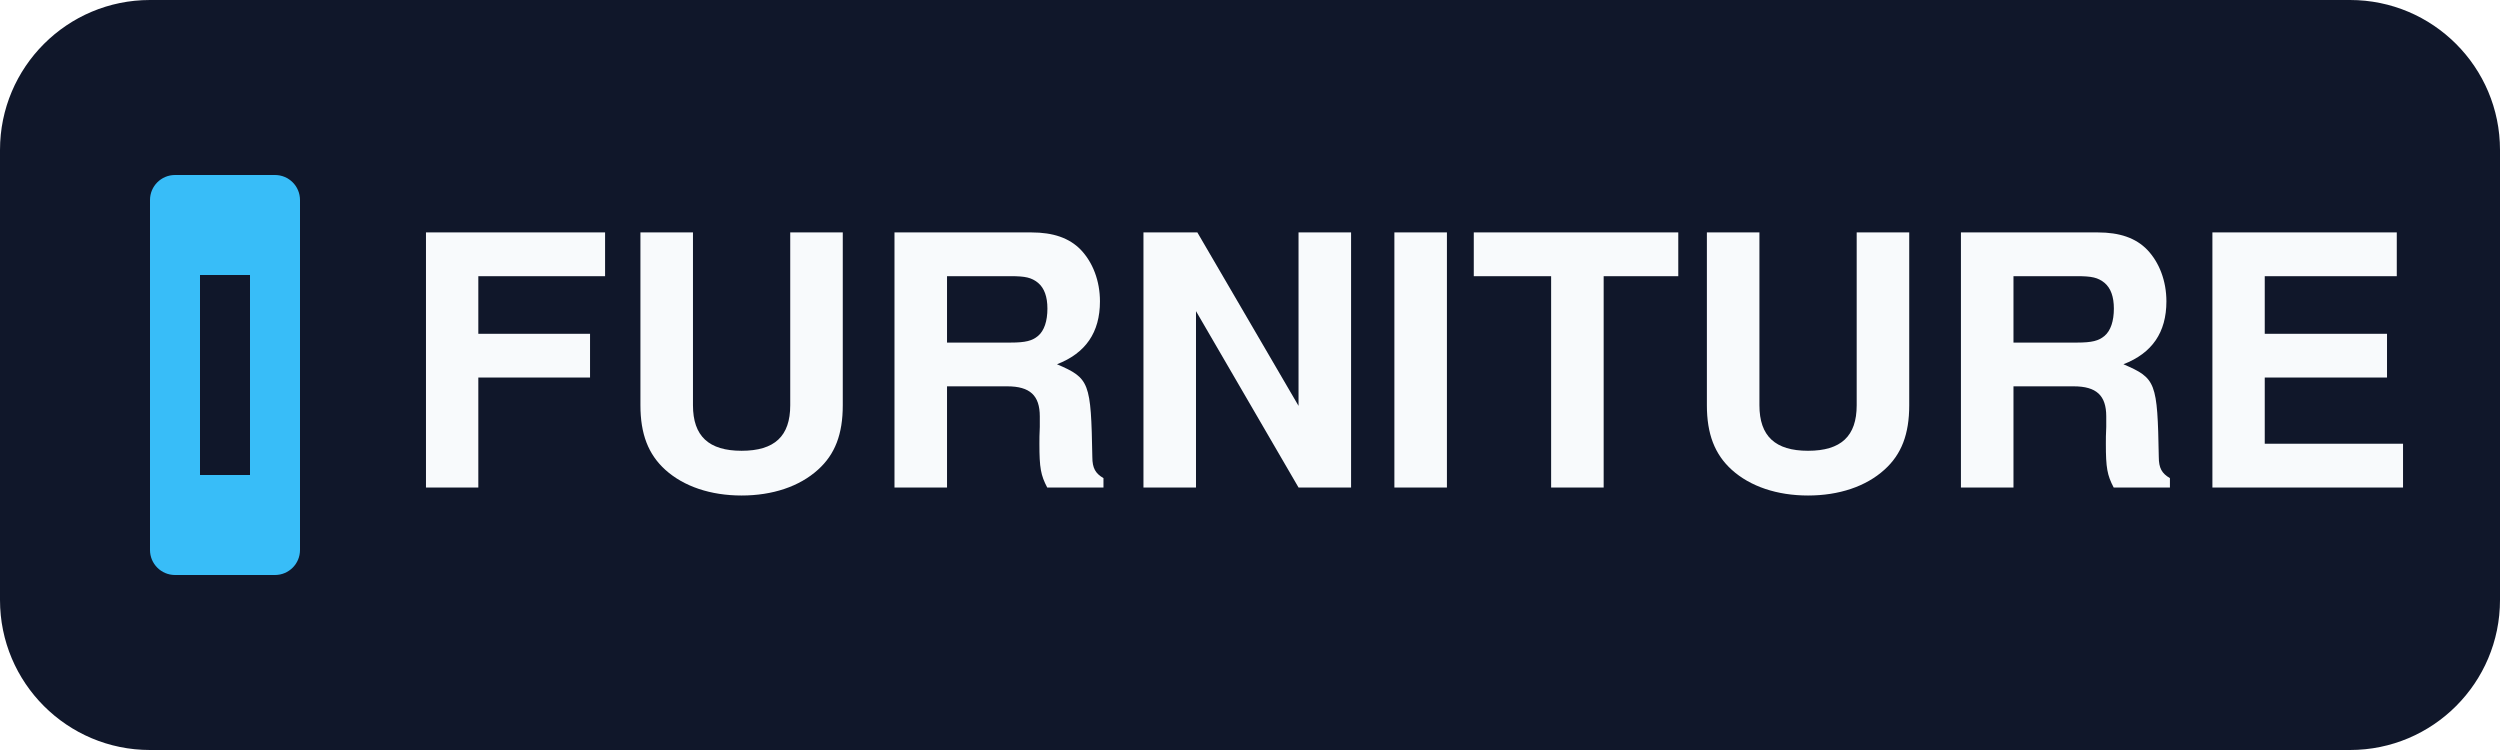
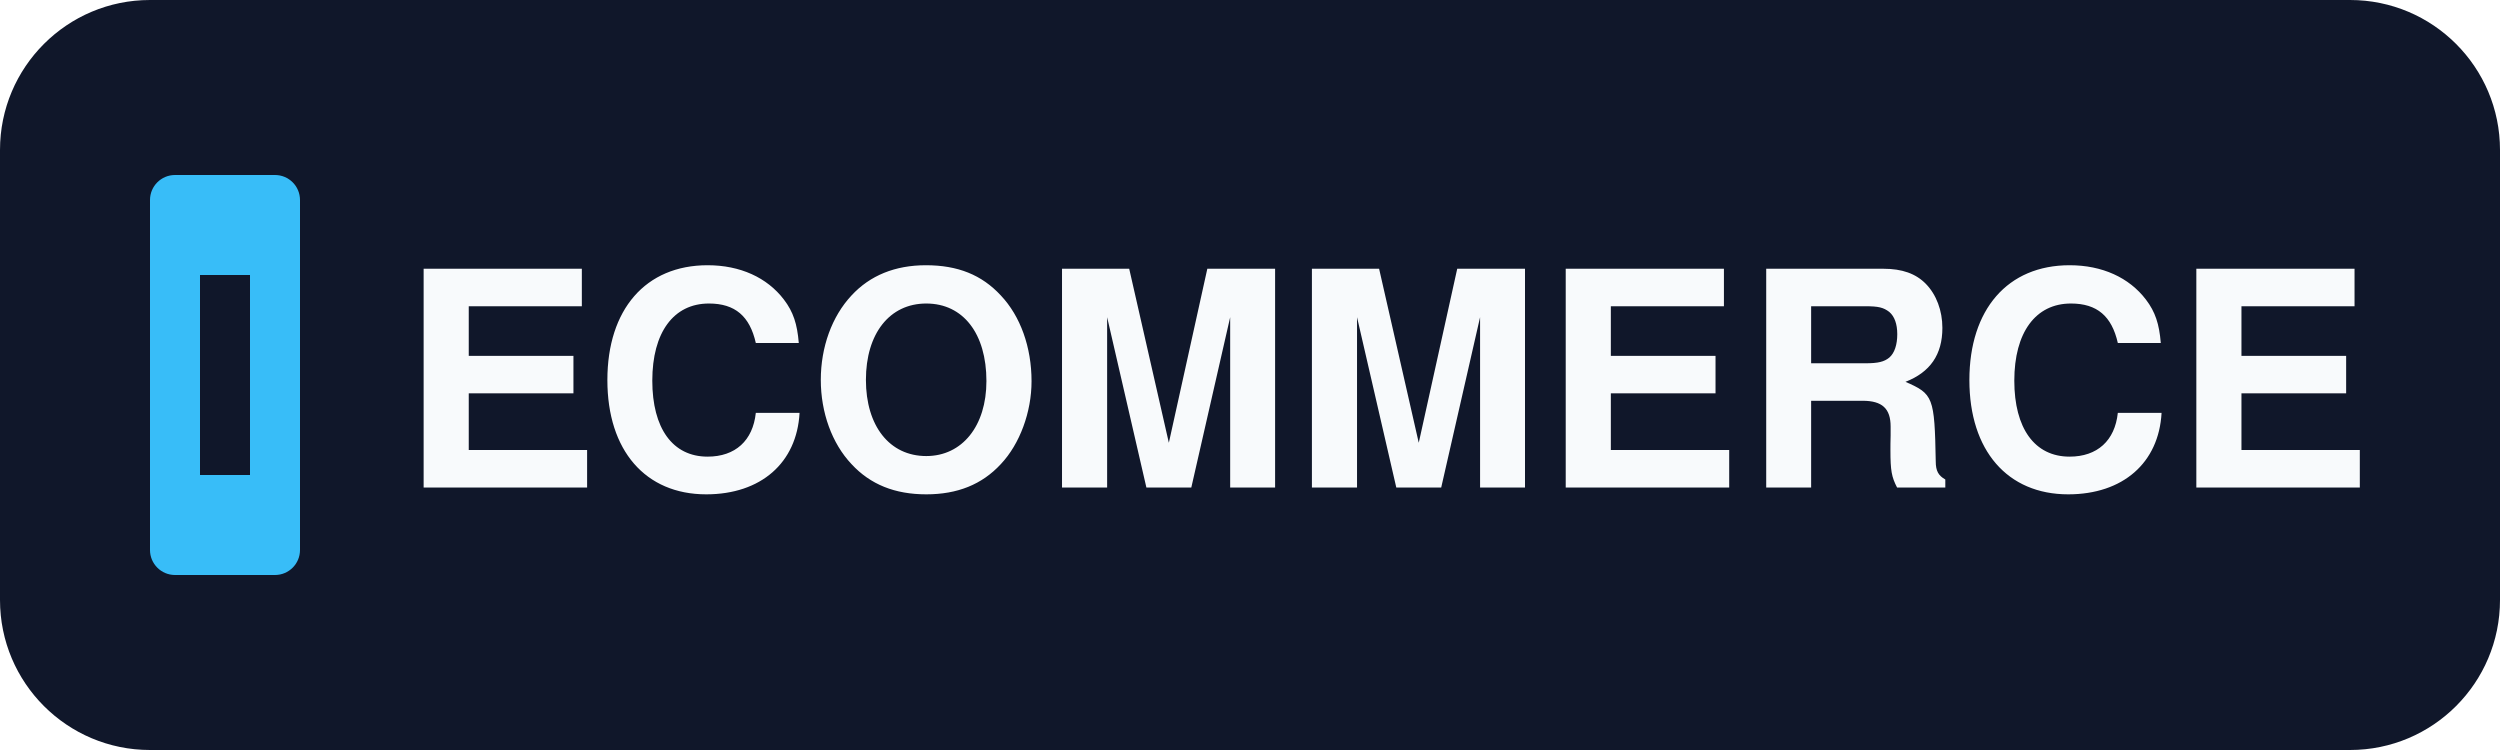
<svg xmlns="http://www.w3.org/2000/svg" viewBox="0 0 200 60" role="img" aria-labelledby="furnitureLogoTitle furnitureLogoDesc">
  <rect width="200" height="60" rx="12" fill="#10172A" />
  <g fill="#F8FAFC" font-family="Segoe UI, Helvetica, Arial, sans-serif" font-weight="600">
-     <text x="32" y="39" font-size="28">FURNITURE</text>
+     <text x="32" y="39" font-size="24">ECOMMERCE</text>
  </g>
  <path d="M22 14h-8a2 2 0 0 0-2 2v28a2 2 0 0 0 2 2h8a2 2 0 0 0 2-2V16a2 2 0 0 0-2-2zm-2 8v16h-4V22h4z" fill="#38BDF8" />
</svg>
